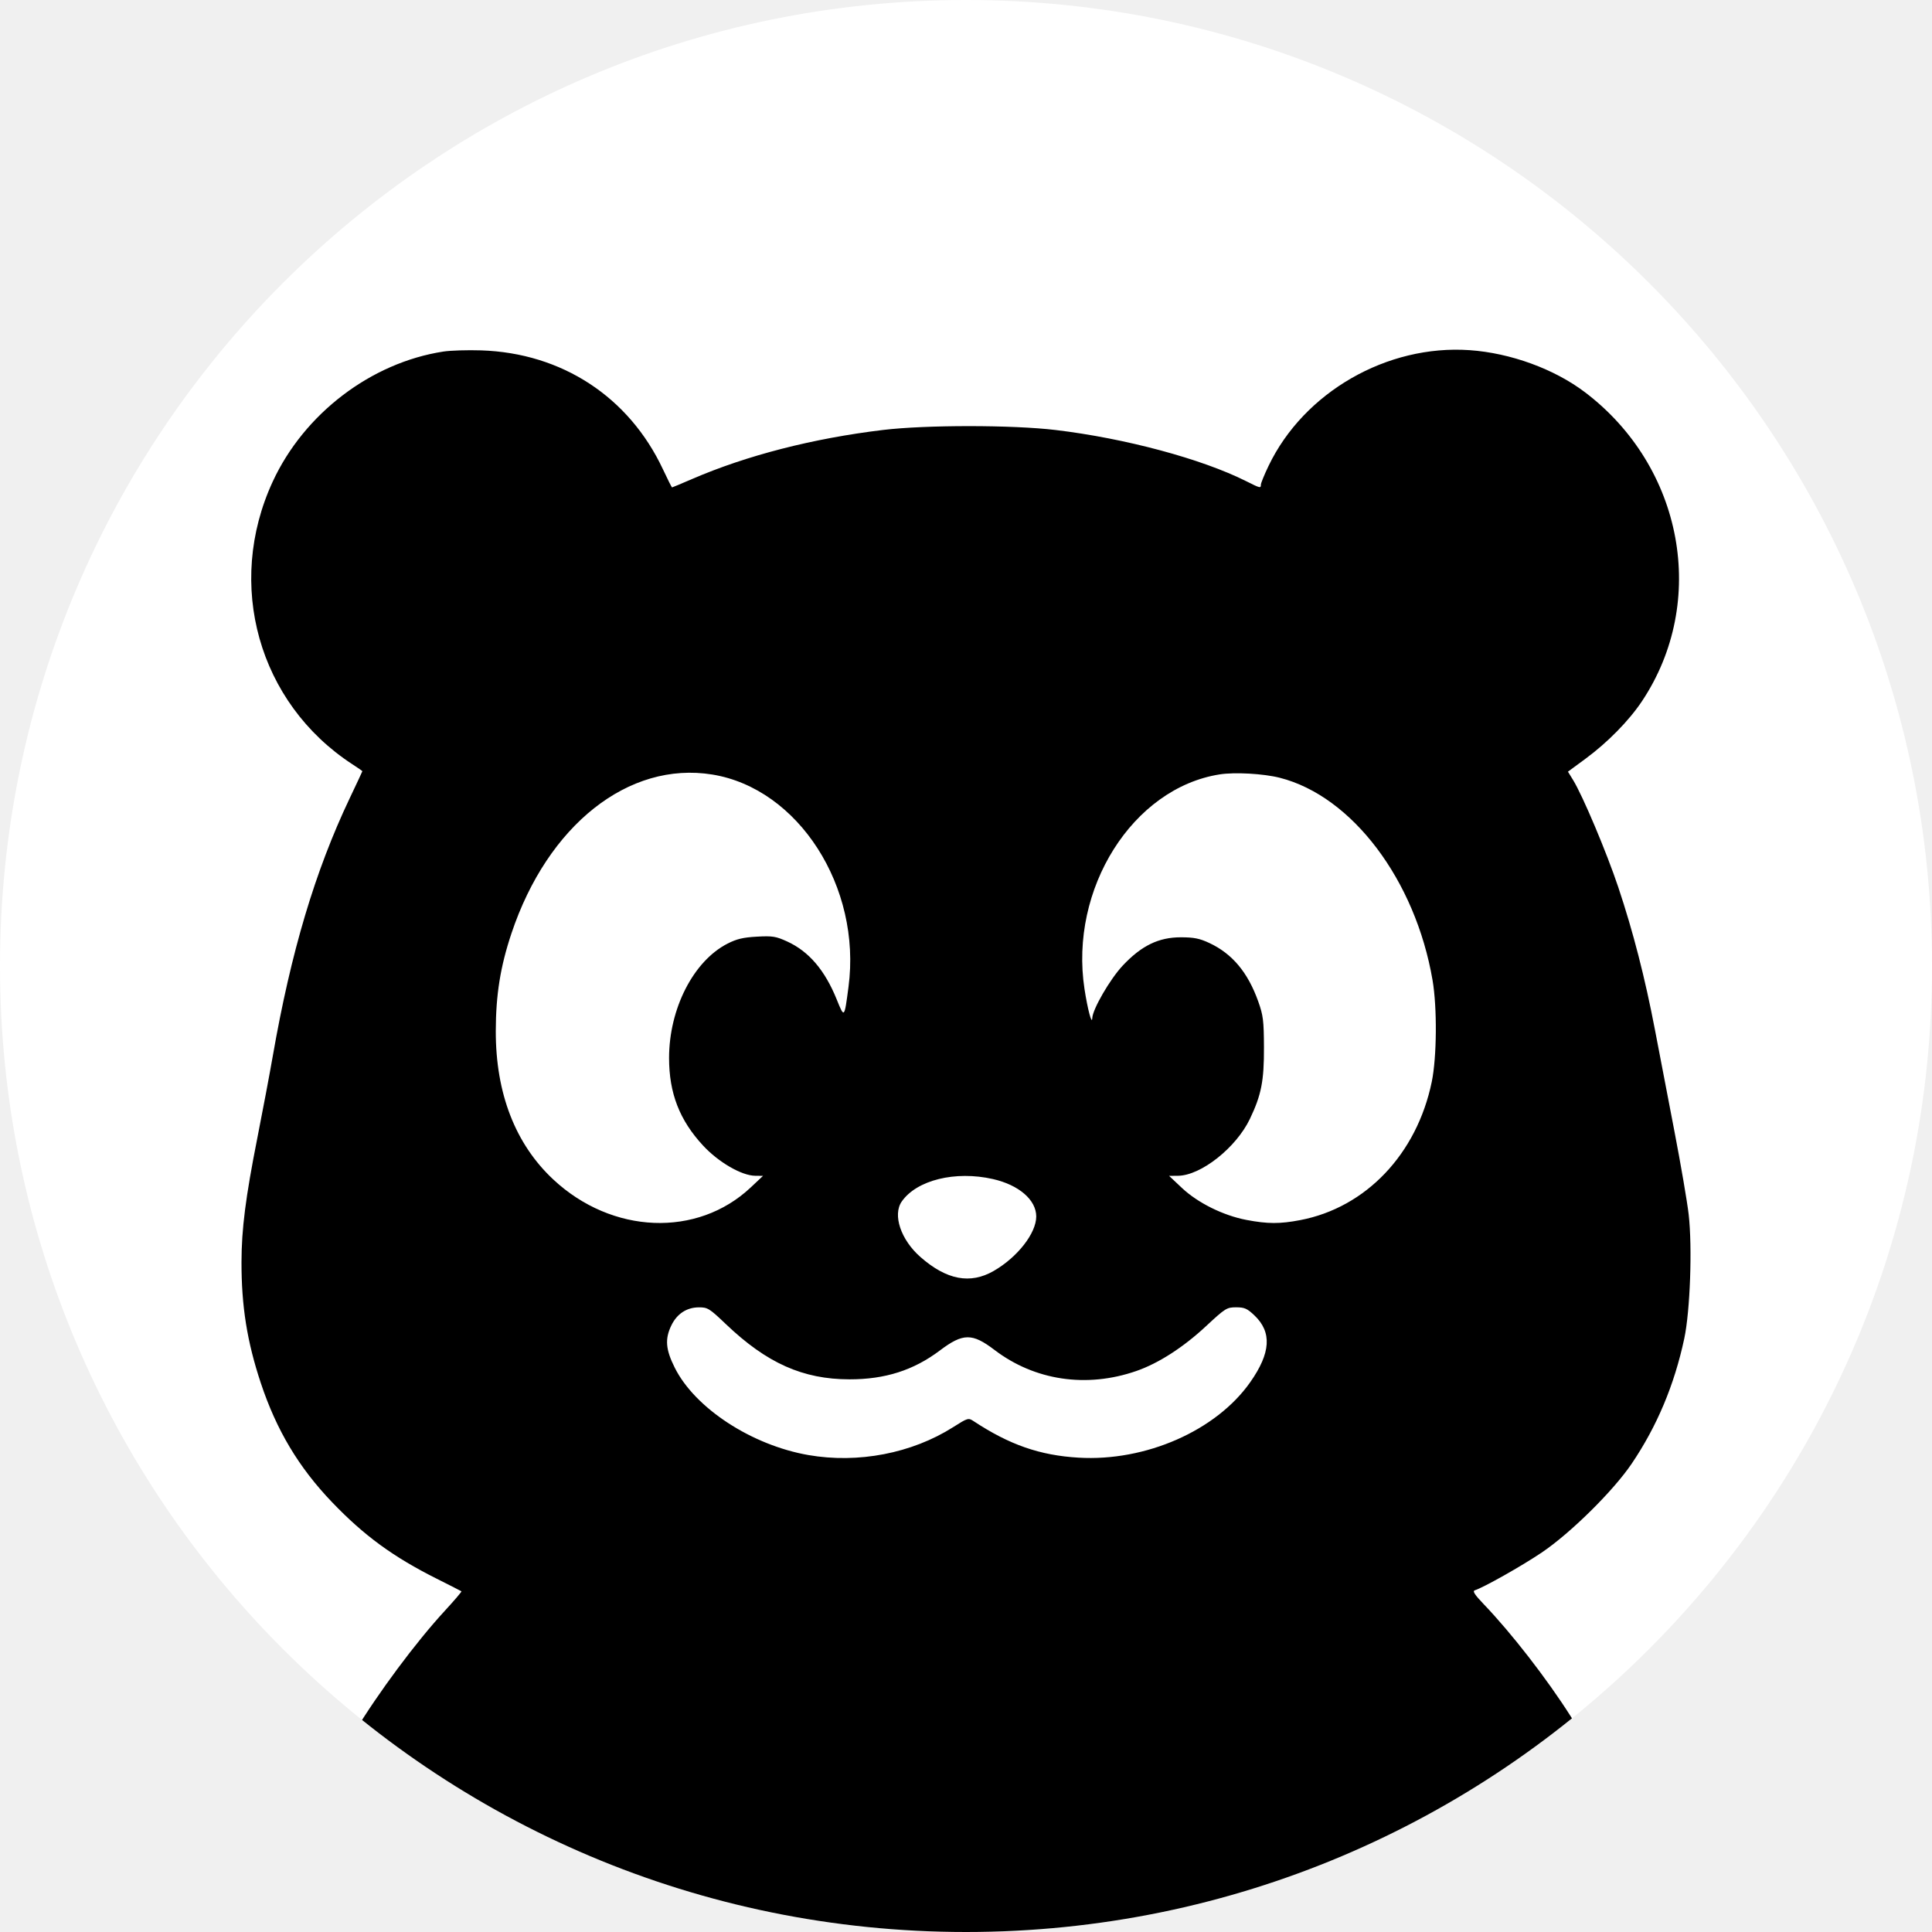
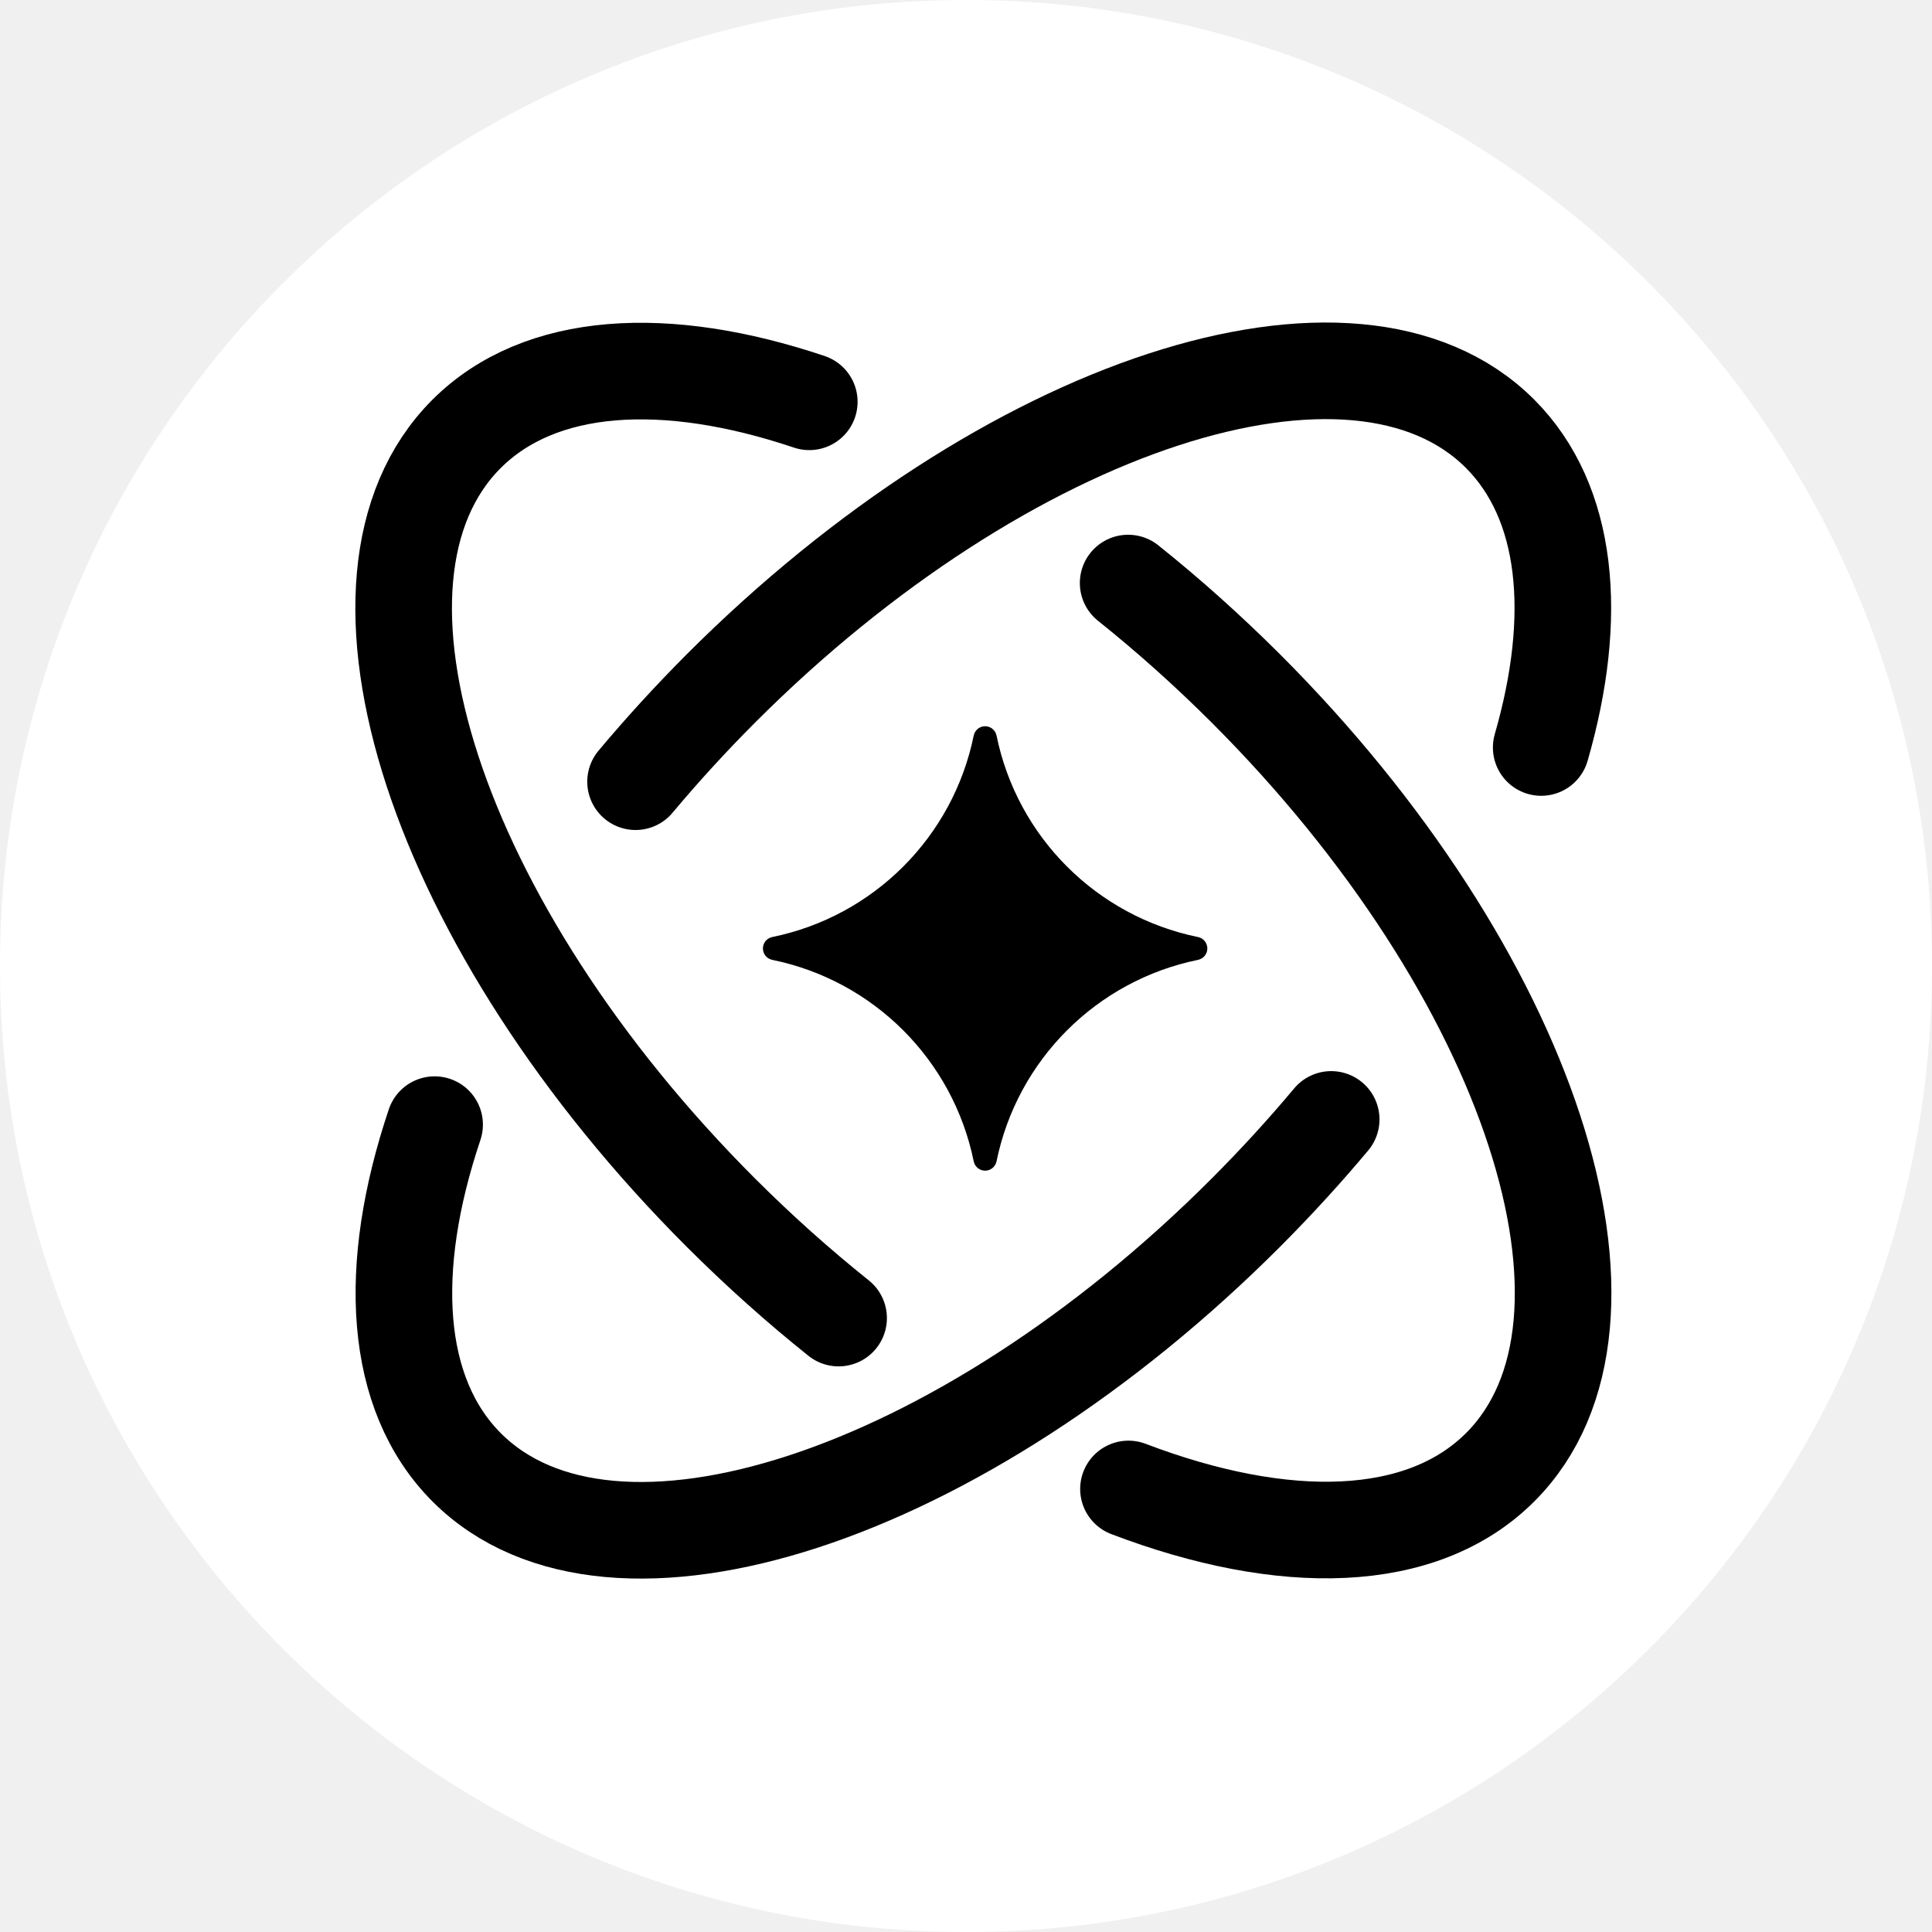
- <svg xmlns="http://www.w3.org/2000/svg" width="1000" height="1000" viewBox="0 0 1000 1000" fill="none">
-   <g clip-path="url(#clip0_1462_364)">
-     <rect width="1000" height="1000" rx="500" fill="white" />
-     <path fill-rule="evenodd" clip-rule="evenodd" d="M229.485 181.965C192.047 187.728 157.428 214.109 141.168 249.263C116.558 302.472 133.798 363.832 182.252 395.492C185.173 397.4 187.562 399.055 187.562 399.171C187.562 399.286 184.602 405.61 180.983 413.222C163.089 450.863 150.586 492.771 141.201 546.558C139.593 555.772 135.993 574.869 133.201 588.996C127.108 619.815 125.035 636.049 125.001 653.211C124.955 676.079 127.89 694.474 135.002 715.876C143.105 740.265 154.66 759.579 171.911 777.571C188.53 794.906 203.489 805.833 226.131 817.182C232.895 820.573 238.612 823.485 238.837 823.655C239.061 823.825 235.171 828.387 230.19 833.792C215.257 850.005 195.862 876.074 183.244 896.895L180.738 901.029L190.399 908.621C253.899 958.523 326.027 992.427 401.185 1007.7C484.803 1024.69 571.474 1020.58 648.814 995.958C691.499 982.368 735.555 961.081 774.484 935.237C786 927.591 809.282 910.336 816.304 904.243L820.673 900.453L812.883 888.191C800.53 868.748 782.287 845.242 767.966 830.314C763.354 825.507 762.085 823.559 763.304 823.162C768.037 821.626 787.625 810.576 797.961 803.612C812.886 793.555 834.993 771.73 844.537 757.63C857.632 738.28 866.634 716.871 871.769 692.857C874.821 678.589 875.992 645.55 874.05 628.566C873.317 622.159 870.008 602.844 866.695 585.646C863.384 568.447 858.851 544.827 856.623 533.157C851.491 506.292 845.315 482.25 837.646 459.299C831.616 441.254 819.237 411.883 814.232 403.747L811.568 399.416L820.695 392.69C832.139 384.257 843.208 372.972 849.898 362.917C884.181 311.405 871.313 241.663 820.4 203.039C804.517 190.99 781.892 182.729 760.714 181.245C717.93 178.248 674.903 203 656.609 241.135C654.419 245.698 652.628 250.075 652.628 250.86C652.628 252.805 652.344 252.738 645.049 249.075C622.023 237.513 582.474 226.887 546.416 222.574C524.017 219.894 479.182 219.885 456.987 222.555C420.753 226.915 386.442 235.737 358.136 247.975C352.649 250.346 348.02 252.287 347.849 252.287C347.676 252.287 345.562 248.081 343.151 242.941C325.558 205.436 290.851 182.722 249.049 181.353C241.978 181.122 233.174 181.398 229.485 181.965ZM368.669 400.896C413.294 408.126 446.012 459.13 439.181 510.821C437.018 527.193 437.062 527.147 433.075 517.292C426.935 502.121 418.629 492.415 407.404 487.293C401.58 484.636 399.861 484.364 391.753 484.811C384.65 485.203 381.302 485.999 376.551 488.427C358.915 497.442 346.31 522.114 346.31 547.619C346.31 565.841 351.737 579.815 363.918 592.957C371.916 601.587 383.871 608.51 390.898 608.58L394.941 608.621L388.607 614.587C360.929 640.655 316.753 638.877 286.357 610.473C266.726 592.129 256.572 565.923 256.615 533.715C256.64 514.923 258.991 500.27 264.733 483.103C283.493 427.014 325.381 393.883 368.669 400.896ZM662.394 402.567C699.833 412.067 732.61 455.485 741.484 507.338C743.909 521.508 743.708 547.22 741.071 559.98C733.357 597.319 706.992 625.031 673.002 631.527C662.459 633.542 656.107 633.522 645.18 631.436C633.143 629.139 619.989 622.621 611.764 614.881L605.115 608.621L609.716 608.58C621.583 608.475 639.819 594.054 646.945 579.139C652.868 566.741 654.296 559.472 654.222 542.091C654.161 528.206 653.83 525.548 651.26 518.342C645.892 503.291 637.808 493.635 625.931 488.086C620.903 485.736 617.969 485.149 611.24 485.143C599.695 485.133 590.773 489.479 581.071 499.84C574.558 506.794 565.545 522.348 565.357 526.956C565.199 530.832 562.947 522.415 561.339 511.938C553.386 460.102 586.243 407.92 631.305 400.824C639.122 399.594 653.95 400.426 662.394 402.567ZM513.94 610.277C527.384 613.332 536.348 621.072 536.357 629.636C536.367 638.296 526.654 650.739 514.349 657.83C502.187 664.839 489.919 662.499 476.371 650.585C466.269 641.702 461.935 628.806 466.734 621.911C474.477 610.787 494.484 605.856 513.94 610.277ZM375.738 685.384C396.892 705.567 415.57 713.911 439.659 713.942C458.131 713.967 472.891 709.25 486.528 698.964C498.435 689.984 503.222 689.941 514.723 698.705C535.563 714.586 562.417 718.573 588.201 709.615C599.656 705.636 612.402 697.435 624.227 686.435C634.236 677.126 634.973 676.663 639.81 676.663C644.15 676.663 645.529 677.272 649.292 680.851C658.439 689.55 657.762 700.279 647.114 715.427C629.476 740.514 592.993 756.549 558.244 754.483C538.204 753.291 522.515 747.832 503.941 735.586C501.225 733.795 500.925 733.884 493.32 738.708C471.961 752.257 444.151 757.614 418.427 753.133C389.028 748.012 359.75 728.884 349.266 707.951C344.524 698.48 344.086 693.054 347.495 686.017C350.413 679.997 355.442 676.707 361.764 676.682C366.279 676.664 367.198 677.236 375.738 685.384Z" fill="black" />
+ <svg xmlns="http://www.w3.org/2000/svg" width="100%" height="100%" viewBox="0 0 1000 1000" version="1.1" xml:space="preserve" style="fill-rule:evenodd;clip-rule:evenodd;stroke-linecap:round;stroke-linejoin:round;">
+   <path id="Artboard1" d="M1000,500C1000,775.958 775.958,1000 500,1000C224.042,1000 0,775.958 0,500C0,224.042 224.042,0 500,0C775.958,0 1000,224.042 1000,500Z" style="fill:white;" />
+   <clipPath id="_clip1">
+     <path id="Artboard11" d="M1000,500C1000,775.958 775.958,1000 500,1000C224.042,1000 0,775.958 0,500C0,224.042 224.042,0 500,0C775.958,0 1000,224.042 1000,500Z" />
+   </clipPath>
+   <g clip-path="url(#_clip1)">
+     <g transform="matrix(33.33335,-0.012017,0.012017,33.33334,108.8468,92.15328)">
+       <path d="M20.663,8.85C21.252,6.81 21.087,5.04 20.024,3.976C17.774,1.727 12.359,3.496 7.927,7.927C7.454,8.401 7.011,8.885 6.6,9.376M17.4,14.624C16.989,15.115 16.546,15.599 16.073,16.073C11.641,20.504 6.226,22.273 3.976,20.024C2.836,18.883 2.728,16.928 3.478,14.7" style="fill:none;fill-rule:nonzero;stroke:black;stroke-width:1.5px;" />
+     </g>
+     <g transform="matrix(31.42835,0,-0,31.42859,-71.52454,318.0607)">
+       <path d="M18.469,2.025C18.476,1.992 18.524,1.992 18.531,2.025C18.885,3.759 20.241,5.115 21.975,5.469C22.008,5.476 22.008,5.524 21.975,5.531C20.241,5.885 18.885,7.241 18.531,8.975C18.524,9.008 18.476,9.008 18.469,8.975C18.115,7.241 16.759,5.885 15.025,5.531C14.992,5.524 14.992,5.476 15.025,5.469C16.759,5.115 18.115,3.759 18.469,2.025Z" style="fill-rule:nonzero;stroke:black;stroke-width:0.32px;" />
+     </g>
+     <g transform="matrix(33.33335,-0.012017,0.012017,33.33334,108.8468,92.15328)">
+       <path d="M9.75,17.706C9.131,17.211 8.521,16.666 7.927,16.073C3.496,11.641 1.727,6.226 3.976,3.976C5.117,2.836 7.072,2.728 9.3,3.478M14.25,20.361C16.663,21.281 18.807,21.241 20.024,20.024C22.273,17.774 20.504,12.359 16.073,7.927C15.479,7.334 14.869,6.789 14.25,6.294" style="fill:none;fill-rule:nonzero;stroke:black;stroke-width:1.5px;" />
+     </g>
  </g>
-   <defs>
-     <clipPath id="clip0_1462_364">
-       <rect width="1000" height="1000" rx="500" fill="white" />
-     </clipPath>
-   </defs>
</svg>
